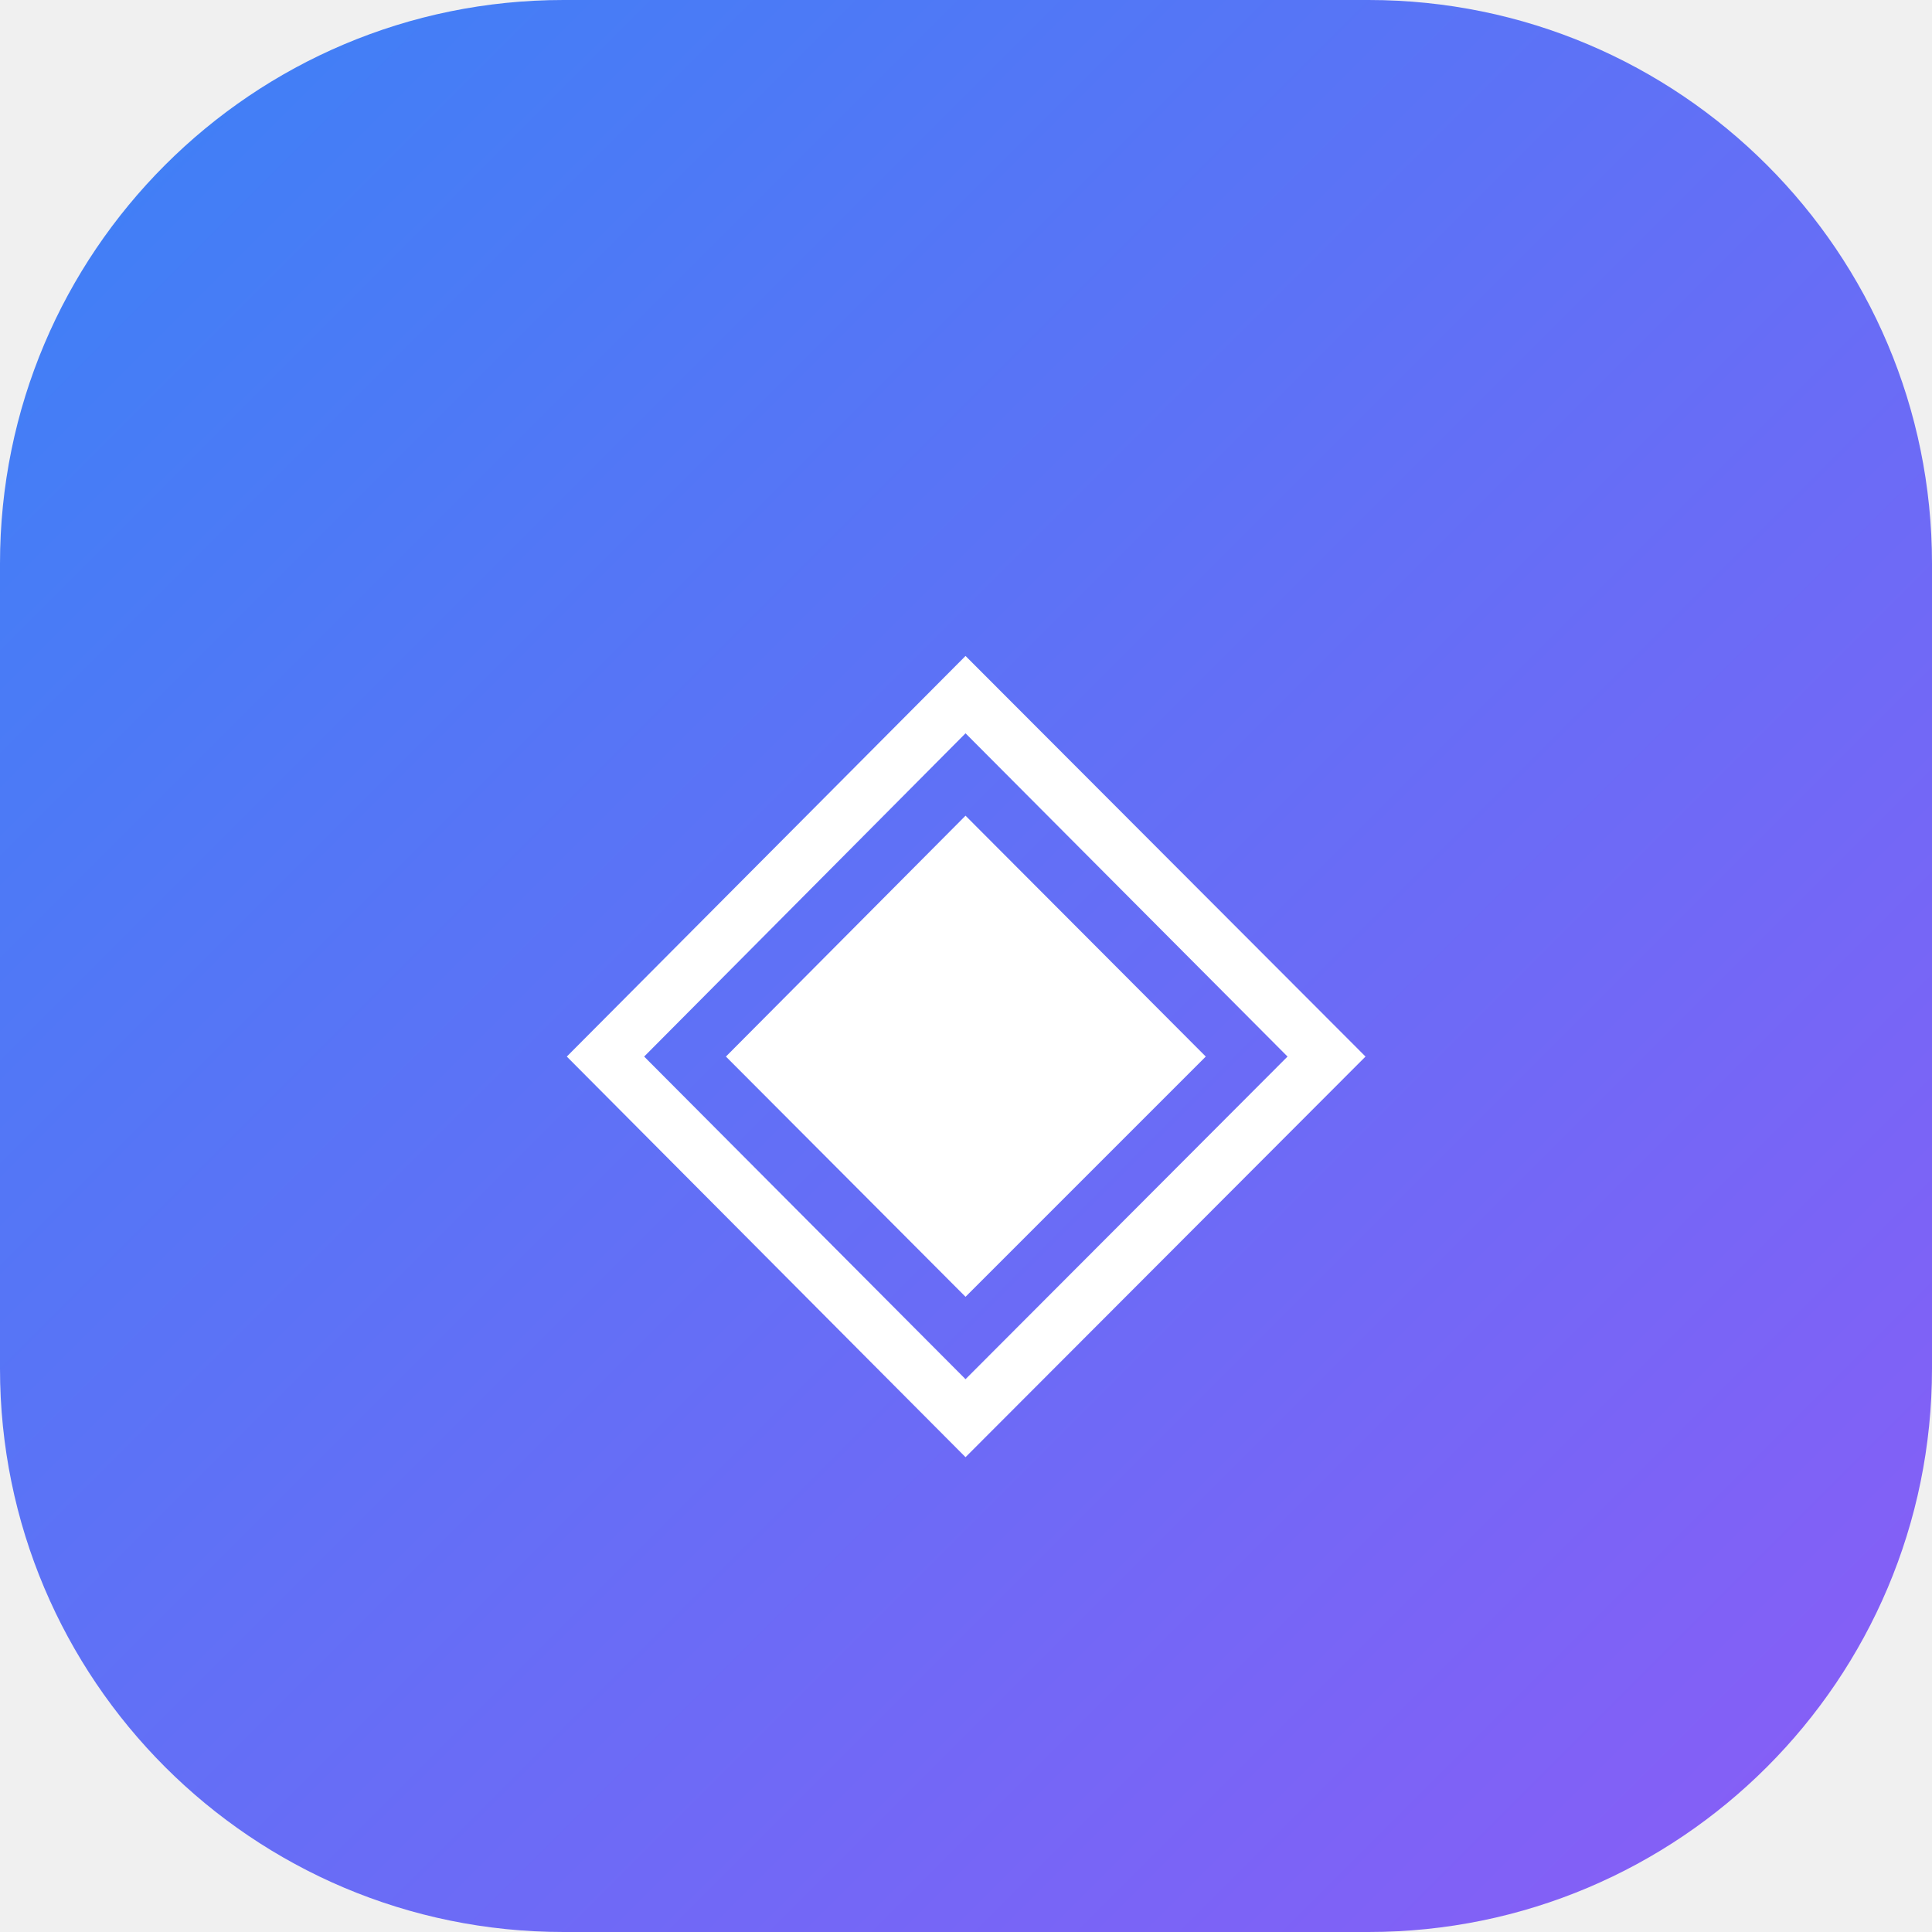
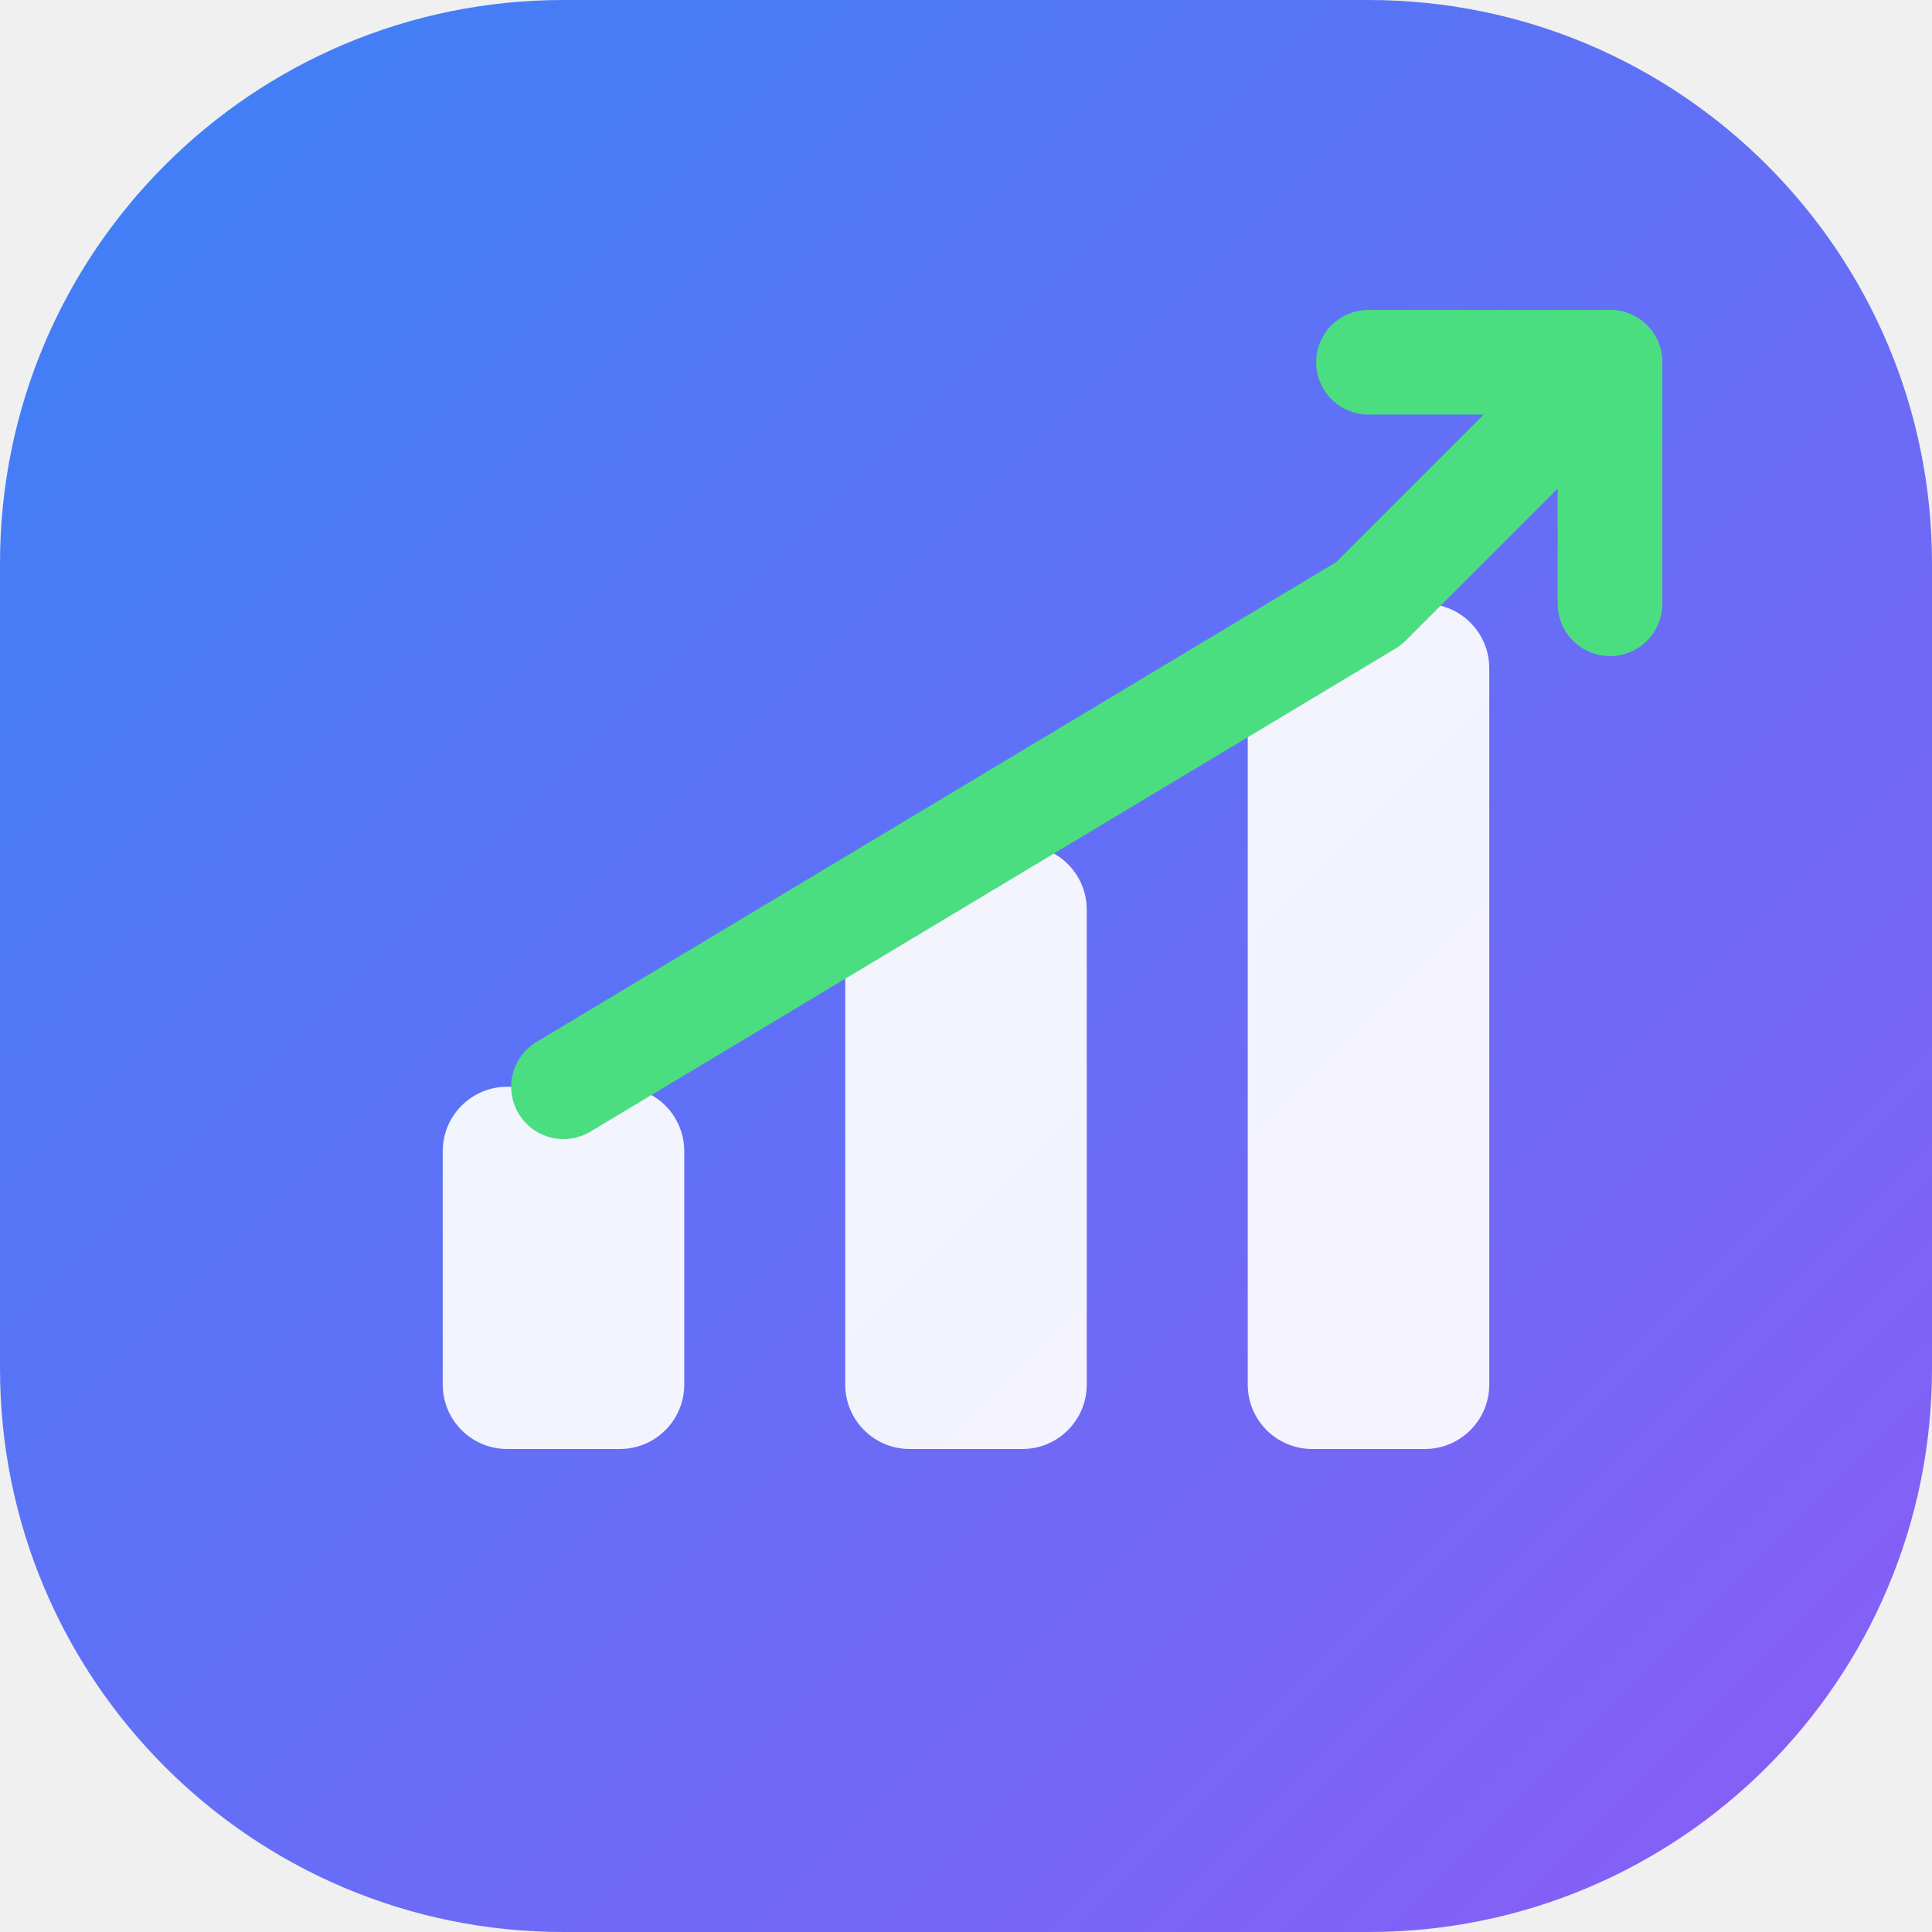
<svg xmlns="http://www.w3.org/2000/svg" viewBox="0 0 48 48">
  <defs>
    <linearGradient id="g" x1="0" y1="0" x2="1" y2="1">
      <stop offset="0%" stop-color="#3b82f6" />
      <stop offset="100%" stop-color="#8b5cf6" />
    </linearGradient>
  </defs>
  <rect width="48" height="48" rx="14" fill="url(#g)" />
-   <text x="24" y="33" font-size="26" text-anchor="middle" fill="#ffffff" font-family="Arial, Helvetica, sans-serif">◈</text>
+   <rect x="11" y="27" width="6" height="9" rx="1.6" fill="#ffffff" fill-opacity="0.92" />
+   <rect x="21" y="21" width="6" height="15" rx="1.6" fill="#ffffff" fill-opacity="0.92" />
+   <rect x="31" y="15" width="6" height="21" rx="1.6" fill="#ffffff" fill-opacity="0.92" />
+   <path d="M14 27 L24 21 L34 15 L40 9" fill="none" stroke="#4ade80" stroke-width="2.6" stroke-linecap="round" stroke-linejoin="round" />
+   <path d="M34 9 L40 9 L40 15" fill="none" stroke="#4ade80" stroke-width="2.6" stroke-linecap="round" stroke-linejoin="round" />
</svg>
